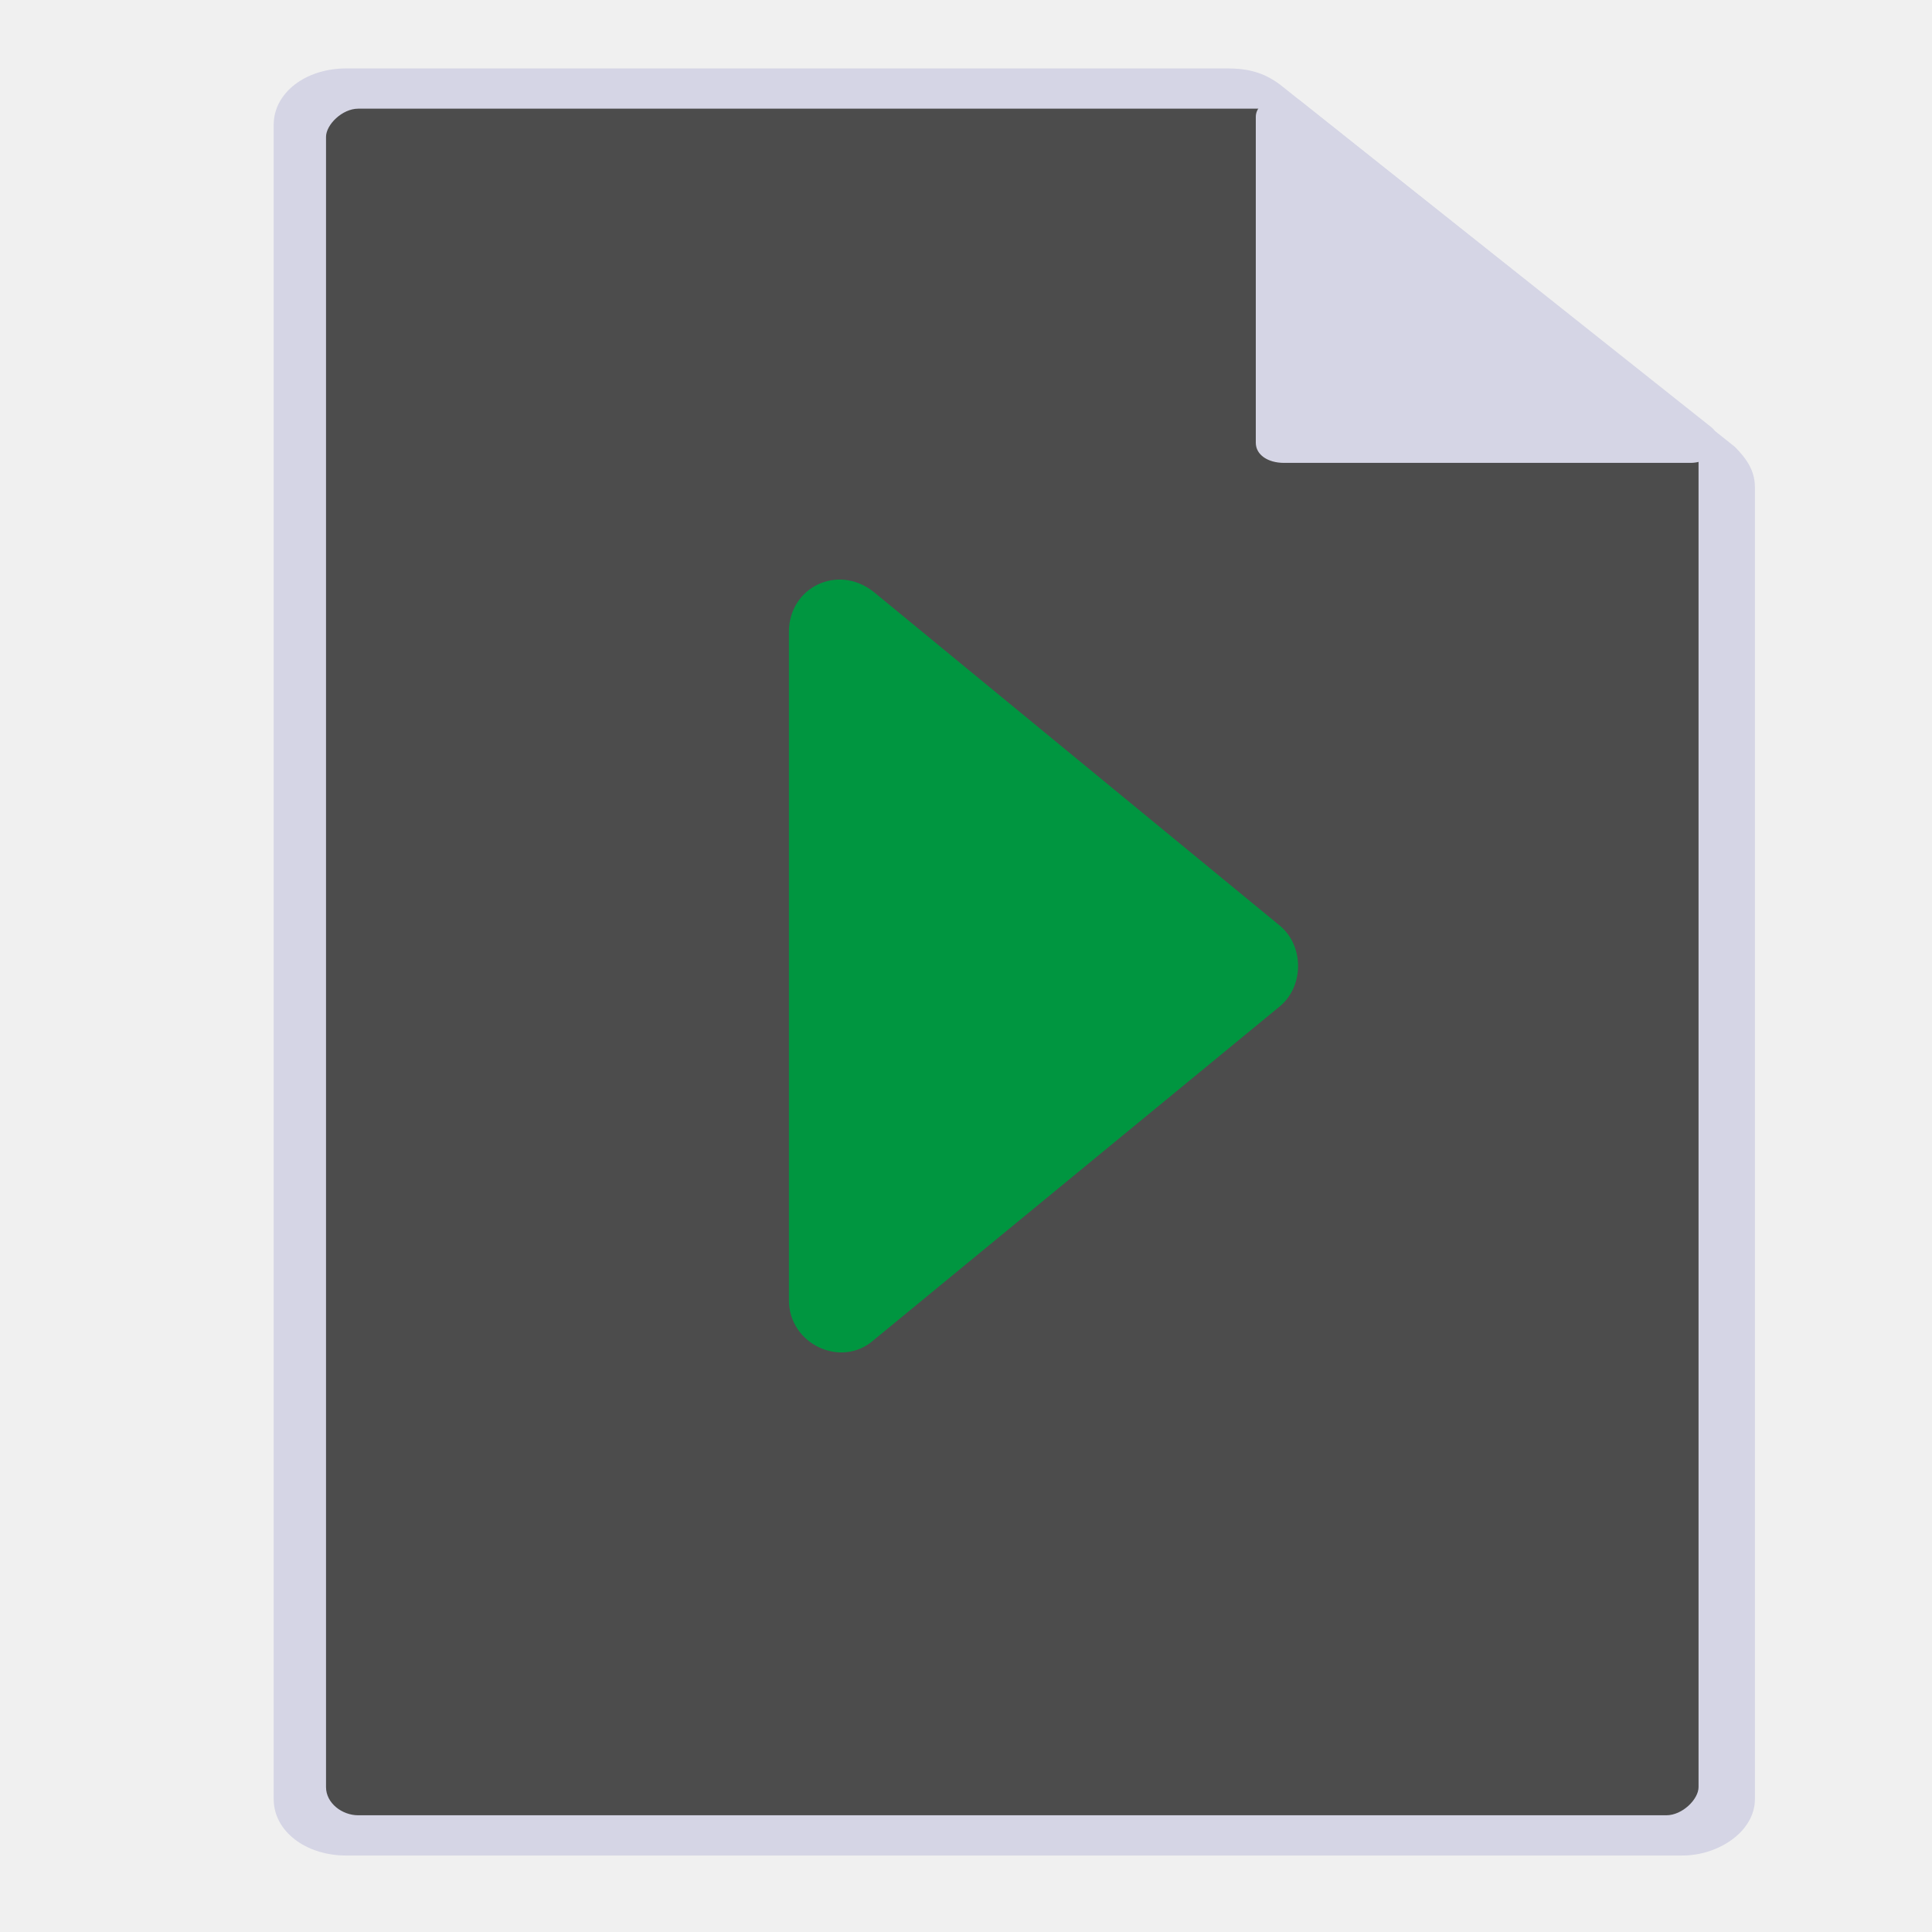
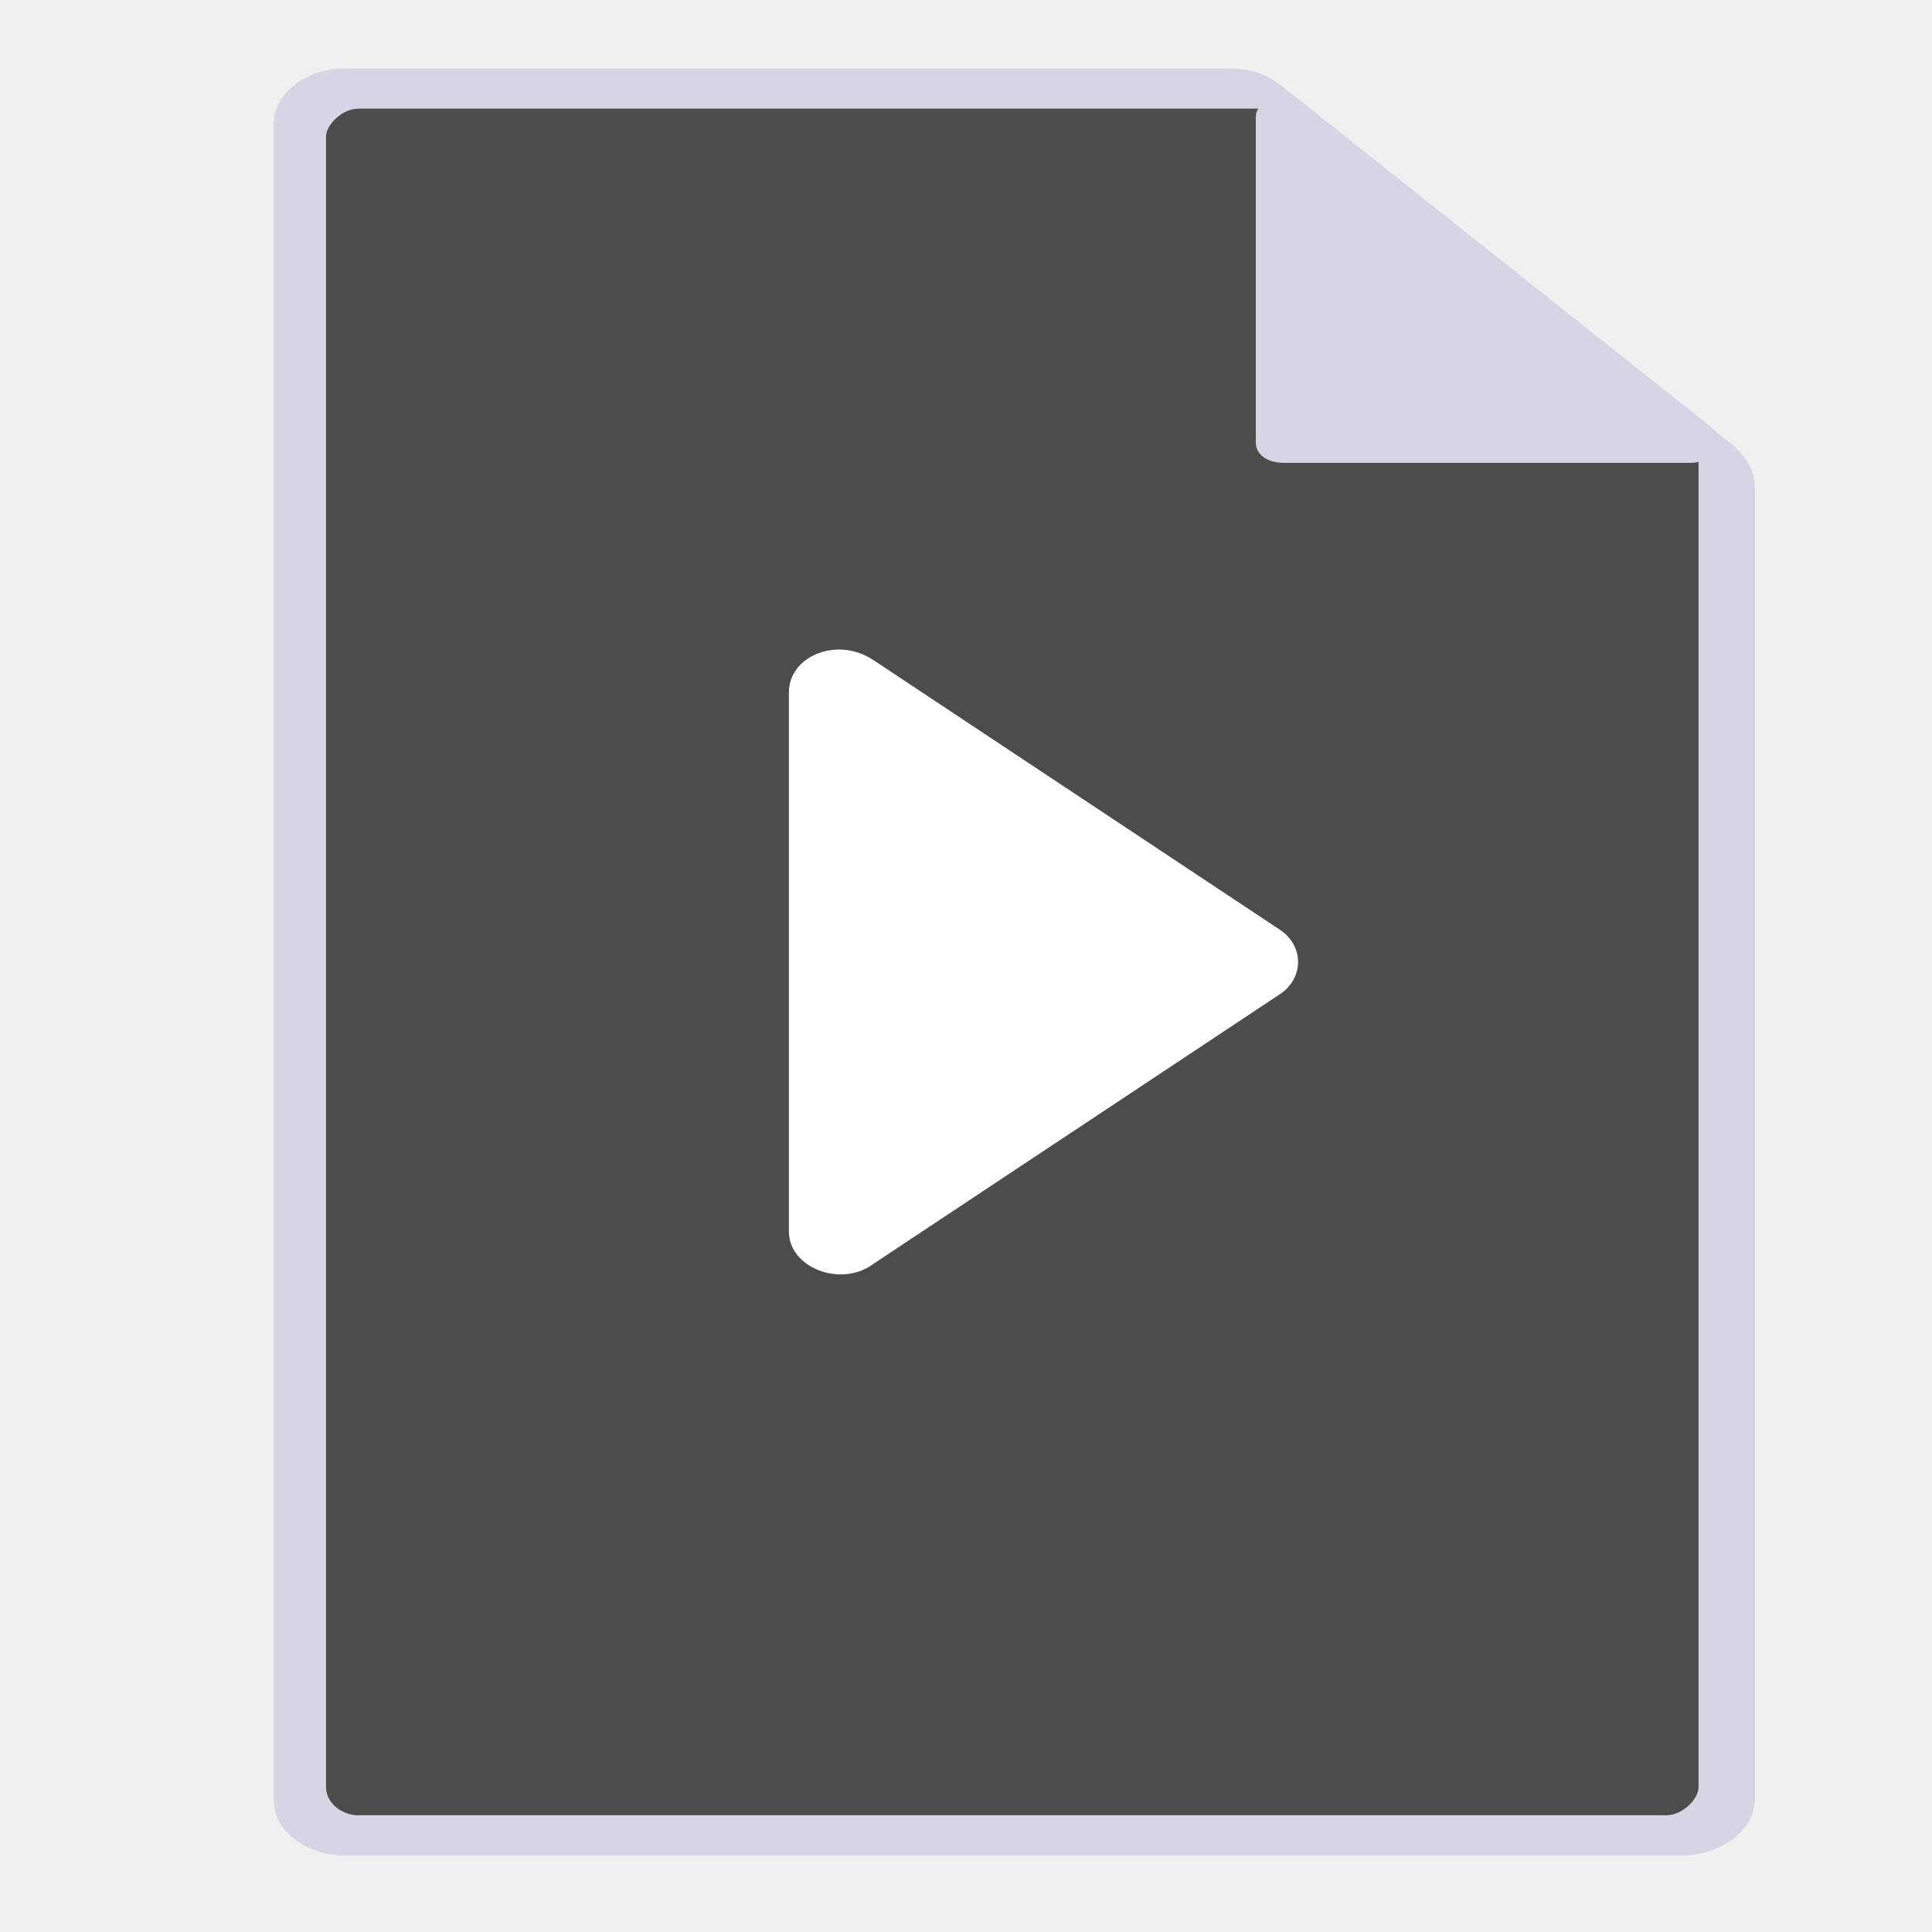
<svg xmlns="http://www.w3.org/2000/svg" version="1.1" id="Слой_1" x="0px" y="0px" viewBox="0 0 48 48" style="enable-background:new 0 0 48 48;" xml:space="preserve">
  <style type="text/css">
	.st0{fill:#D5D5E5;}
	.st1{fill:#4C4C4C;}
	.st2{fill:none;stroke:#B2193A;stroke-width:3;stroke-miterlimit:10;}
- 	.st3{fill-rule:evenodd;clip-rule:evenodd;fill:#009640;}
+ 	.st3{fill-rule:evenodd;clip-rule:evenodd;fill:#FFFFFF;}
</style>
  <g>
    <g>
      <g>
        <path class="st0" d="M43.6,44.7V12.1c0-0.4-0.2-0.7-0.5-1l-11.3-9c-0.4-0.3-0.8-0.4-1.3-0.4H8.6c-1,0-1.8,0.6-1.8,1.4v41.6     c0,0.8,0.8,1.4,1.8,1.4h33.2C42.7,46.1,43.6,45.5,43.6,44.7z" />
-         <path class="st1" d="M42.2,10.7v33.7c0,0.3-0.4,0.7-0.8,0.7H8.9c-0.4,0-0.8-0.3-0.8-0.7V3.4c0-0.3,0.4-0.7,0.8-0.7h23.2     c0.2,0,0.4,0.1,0.6,0.2l9.3,7.4C42.2,10.4,42.2,10.6,42.2,10.7z" />
+         <path class="st1" d="M42.2,10.7v33.7c0,0.3-0.4,0.7-0.8,0.7H8.9c-0.4,0-0.8-0.3-0.8-0.7v-41c0-0.3,0.4-0.7,0.8-0.7h23.2     c0.2,0,0.4,0.1,0.6,0.2l9.3,7.4C42.2,10.4,42.2,10.6,42.2,10.7z" />
        <path class="st0" d="M31.2,2.9V11c0,0.3,0.3,0.5,0.7,0.5H42c0.6,0,0.9-0.6,0.5-0.9L32.3,2.5C31.9,2.2,31.2,2.5,31.2,2.9z" />
      </g>
      <path class="st2" d="M18.6,34.3" />
      <path class="st2" d="M13.4,32.9" />
    </g>
  </g>
-   <path class="st3" d="M31.8,25l-10.1,8.3c-0.8,0.7-2.1,0.1-2.1-1l0-16.6c0-1.1,1.2-1.7,2.1-1L31.8,23C32.4,23.5,32.4,24.5,31.8,25z" />
+   <path class="st3" d="M31.8,24.7l-10.1,6.7c-0.8,0.6-2.1,0.1-2.1-0.8V17.2c0-0.9,1.2-1.4,2.1-0.8l10.1,6.7  C32.4,23.5,32.4,24.3,31.8,24.7z" />
</svg>
